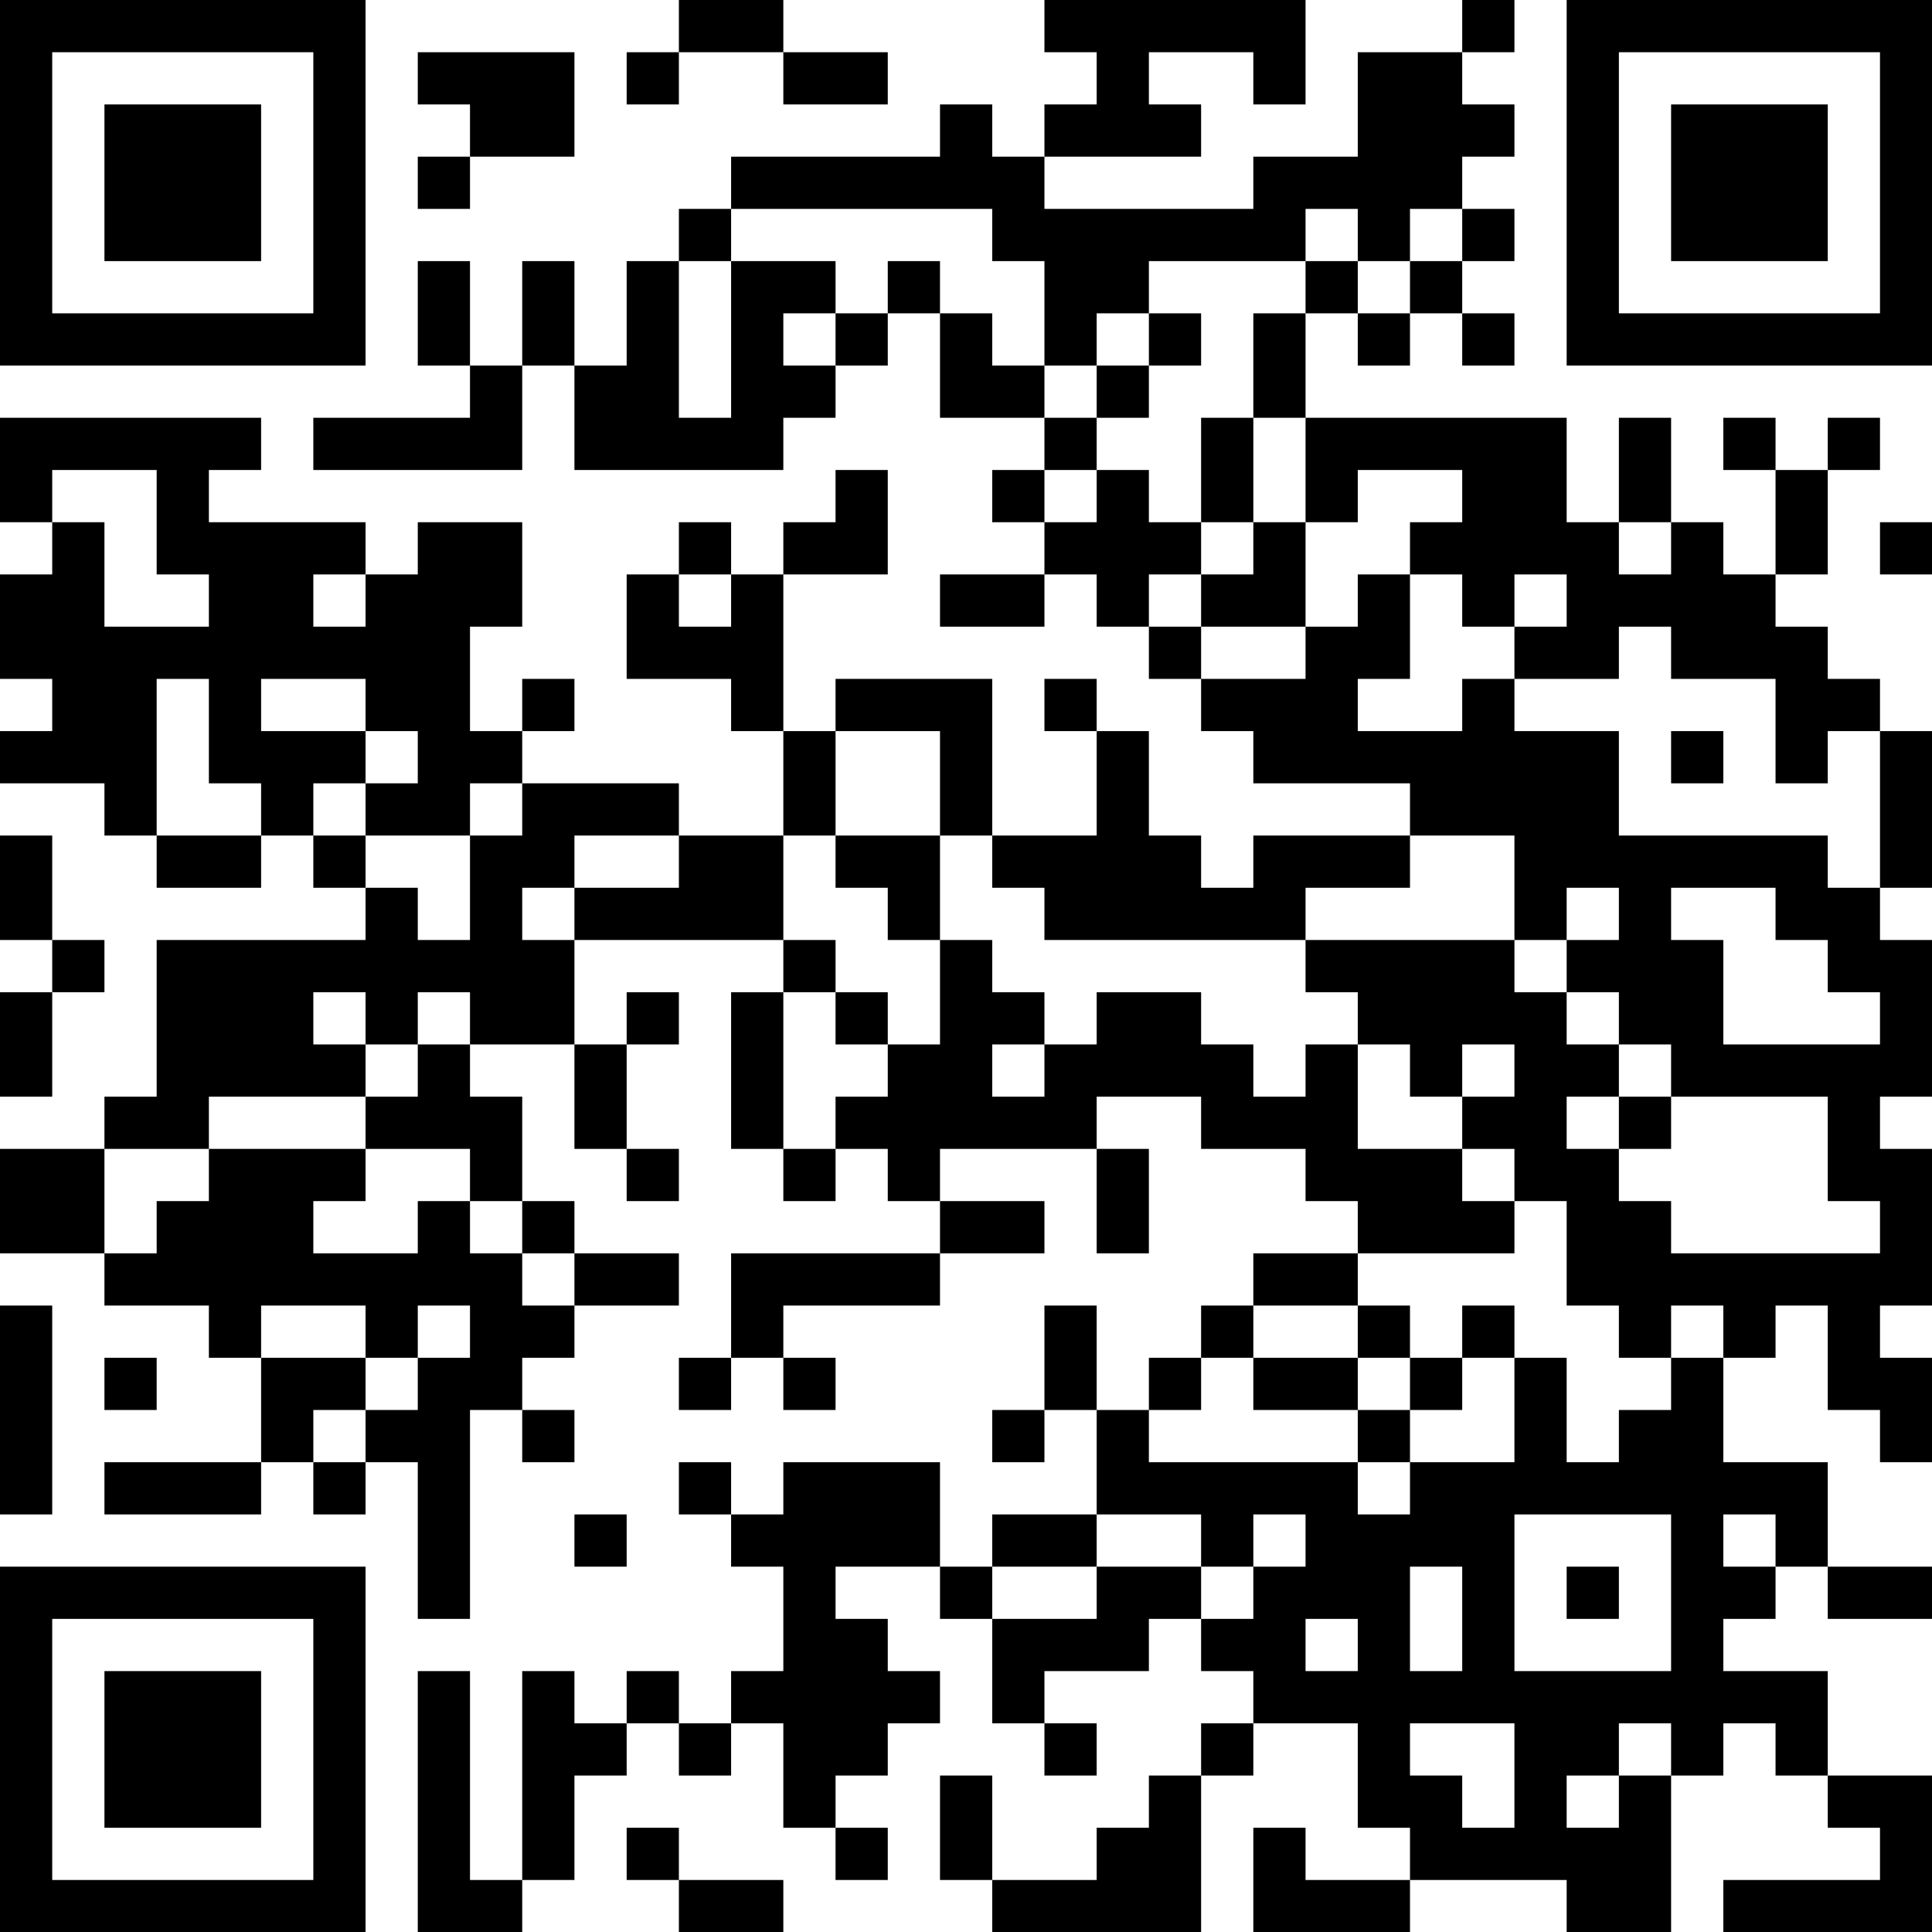
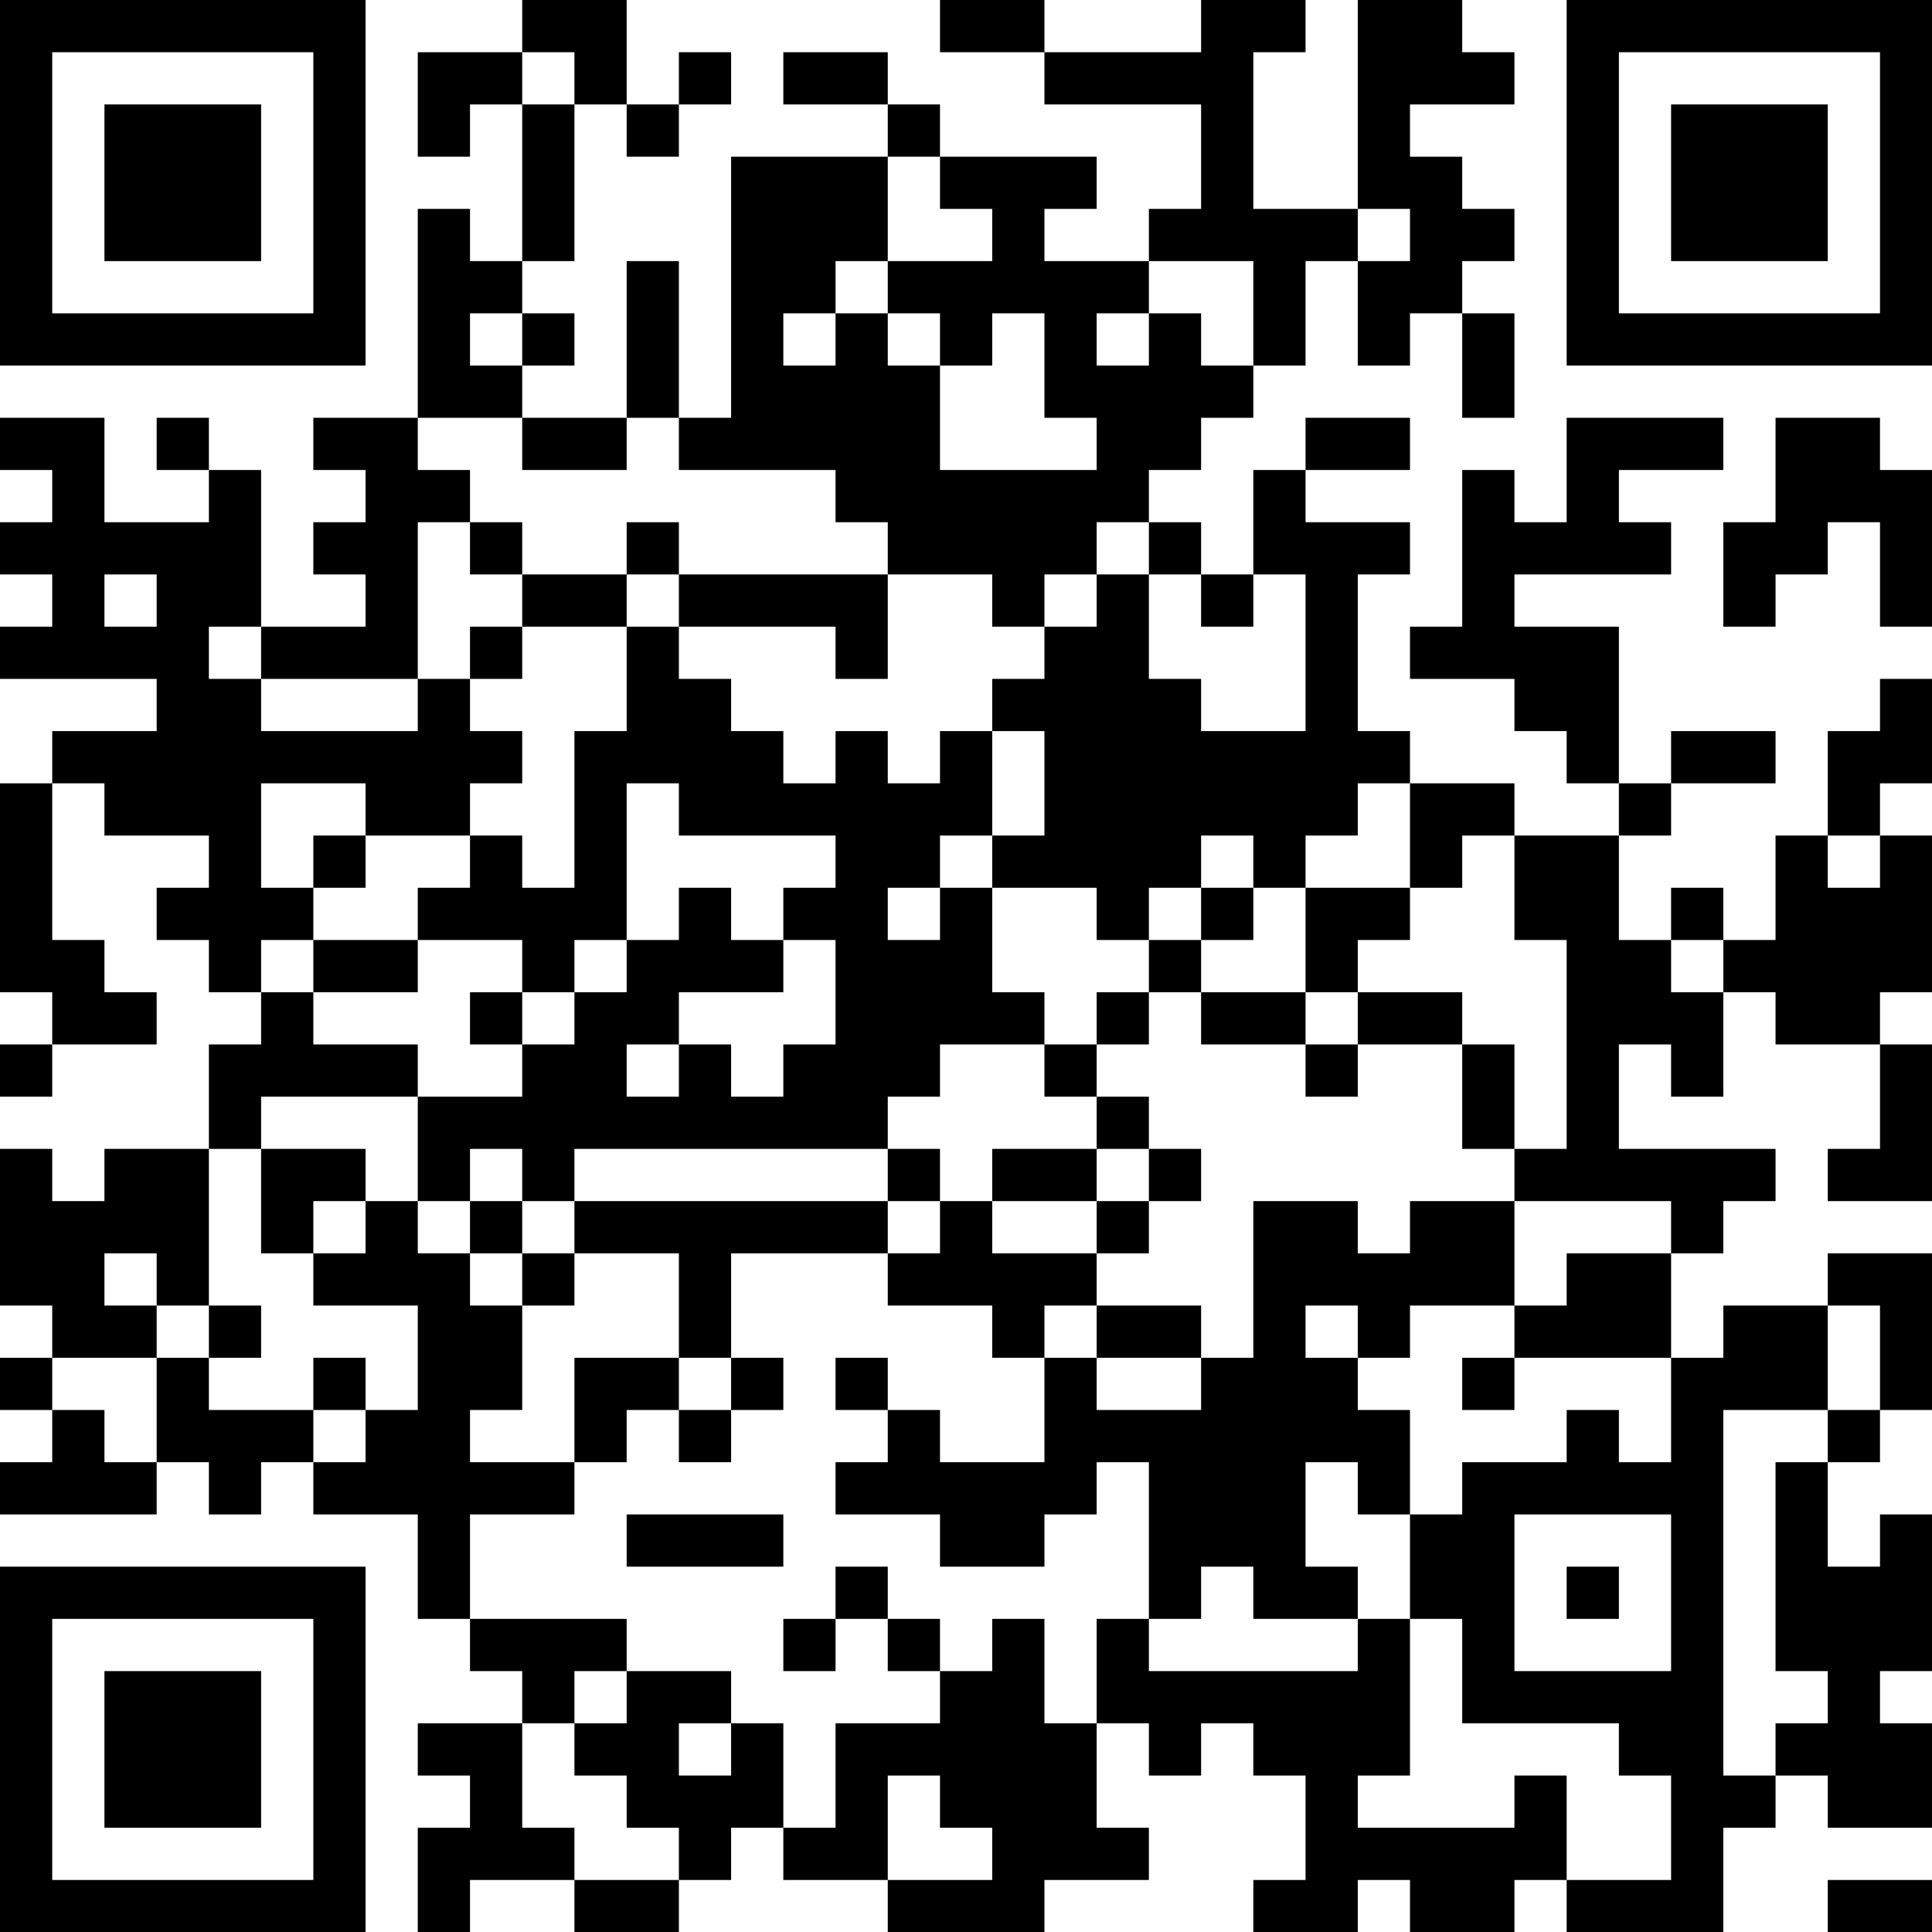
<svg xmlns="http://www.w3.org/2000/svg" version="1.1" width="100" height="100" viewBox="0 0 100 100">
  <rect x="0" y="0" width="100" height="100" fill="#ffffff" />
  <g transform="scale(2.703)">
    <g transform="translate(0,0)">
-       <path fill-rule="evenodd" d="M13 0L13 1L12 1L12 2L13 2L13 1L15 1L15 2L17 2L17 1L15 1L15 0ZM20 0L20 1L21 1L21 2L20 2L20 3L19 3L19 2L18 2L18 3L14 3L14 4L13 4L13 5L12 5L12 7L11 7L11 5L10 5L10 7L9 7L9 5L8 5L8 7L9 7L9 8L6 8L6 9L10 9L10 7L11 7L11 9L15 9L15 8L16 8L16 7L17 7L17 6L18 6L18 8L20 8L20 9L19 9L19 10L20 10L20 11L18 11L18 12L20 12L20 11L21 11L21 12L22 12L22 13L23 13L23 14L24 14L24 15L27 15L27 16L24 16L24 17L23 17L23 16L22 16L22 14L21 14L21 13L20 13L20 14L21 14L21 16L19 16L19 13L16 13L16 14L15 14L15 11L17 11L17 9L16 9L16 10L15 10L15 11L14 11L14 10L13 10L13 11L12 11L12 13L14 13L14 14L15 14L15 16L13 16L13 15L10 15L10 14L11 14L11 13L10 13L10 14L9 14L9 12L10 12L10 10L8 10L8 11L7 11L7 10L4 10L4 9L5 9L5 8L0 8L0 10L1 10L1 11L0 11L0 13L1 13L1 14L0 14L0 15L2 15L2 16L3 16L3 17L5 17L5 16L6 16L6 17L7 17L7 18L3 18L3 21L2 21L2 22L0 22L0 24L2 24L2 25L4 25L4 26L5 26L5 28L2 28L2 29L5 29L5 28L6 28L6 29L7 29L7 28L8 28L8 31L9 31L9 27L10 27L10 28L11 28L11 27L10 27L10 26L11 26L11 25L13 25L13 24L11 24L11 23L10 23L10 21L9 21L9 20L11 20L11 22L12 22L12 23L13 23L13 22L12 22L12 20L13 20L13 19L12 19L12 20L11 20L11 18L15 18L15 19L14 19L14 22L15 22L15 23L16 23L16 22L17 22L17 23L18 23L18 24L14 24L14 26L13 26L13 27L14 27L14 26L15 26L15 27L16 27L16 26L15 26L15 25L18 25L18 24L20 24L20 23L18 23L18 22L21 22L21 24L22 24L22 22L21 22L21 21L23 21L23 22L25 22L25 23L26 23L26 24L24 24L24 25L23 25L23 26L22 26L22 27L21 27L21 25L20 25L20 27L19 27L19 28L20 28L20 27L21 27L21 29L19 29L19 30L18 30L18 28L15 28L15 29L14 29L14 28L13 28L13 29L14 29L14 30L15 30L15 32L14 32L14 33L13 33L13 32L12 32L12 33L11 33L11 32L10 32L10 36L9 36L9 32L8 32L8 37L10 37L10 36L11 36L11 34L12 34L12 33L13 33L13 34L14 34L14 33L15 33L15 35L16 35L16 36L17 36L17 35L16 35L16 34L17 34L17 33L18 33L18 32L17 32L17 31L16 31L16 30L18 30L18 31L19 31L19 33L20 33L20 34L21 34L21 33L20 33L20 32L22 32L22 31L23 31L23 32L24 32L24 33L23 33L23 34L22 34L22 35L21 35L21 36L19 36L19 34L18 34L18 36L19 36L19 37L23 37L23 34L24 34L24 33L26 33L26 35L27 35L27 36L25 36L25 35L24 35L24 37L27 37L27 36L30 36L30 37L32 37L32 34L33 34L33 33L34 33L34 34L35 34L35 35L36 35L36 36L33 36L33 37L37 37L37 34L35 34L35 32L33 32L33 31L34 31L34 30L35 30L35 31L37 31L37 30L35 30L35 28L33 28L33 26L34 26L34 25L35 25L35 27L36 27L36 28L37 28L37 26L36 26L36 25L37 25L37 22L36 22L36 21L37 21L37 18L36 18L36 17L37 17L37 14L36 14L36 13L35 13L35 12L34 12L34 11L35 11L35 9L36 9L36 8L35 8L35 9L34 9L34 8L33 8L33 9L34 9L34 11L33 11L33 10L32 10L32 8L31 8L31 10L30 10L30 8L25 8L25 6L26 6L26 7L27 7L27 6L28 6L28 7L29 7L29 6L28 6L28 5L29 5L29 4L28 4L28 3L29 3L29 2L28 2L28 1L29 1L29 0L28 0L28 1L26 1L26 3L24 3L24 4L20 4L20 3L23 3L23 2L22 2L22 1L24 1L24 2L25 2L25 0ZM8 1L8 2L9 2L9 3L8 3L8 4L9 4L9 3L11 3L11 1ZM14 4L14 5L13 5L13 8L14 8L14 5L16 5L16 6L15 6L15 7L16 7L16 6L17 6L17 5L18 5L18 6L19 6L19 7L20 7L20 8L21 8L21 9L20 9L20 10L21 10L21 9L22 9L22 10L23 10L23 11L22 11L22 12L23 12L23 13L25 13L25 12L26 12L26 11L27 11L27 13L26 13L26 14L28 14L28 13L29 13L29 14L31 14L31 16L35 16L35 17L36 17L36 14L35 14L35 15L34 15L34 13L32 13L32 12L31 12L31 13L29 13L29 12L30 12L30 11L29 11L29 12L28 12L28 11L27 11L27 10L28 10L28 9L26 9L26 10L25 10L25 8L24 8L24 6L25 6L25 5L26 5L26 6L27 6L27 5L28 5L28 4L27 4L27 5L26 5L26 4L25 4L25 5L22 5L22 6L21 6L21 7L20 7L20 5L19 5L19 4ZM22 6L22 7L21 7L21 8L22 8L22 7L23 7L23 6ZM23 8L23 10L24 10L24 11L23 11L23 12L25 12L25 10L24 10L24 8ZM1 9L1 10L2 10L2 12L4 12L4 11L3 11L3 9ZM31 10L31 11L32 11L32 10ZM36 10L36 11L37 11L37 10ZM6 11L6 12L7 12L7 11ZM13 11L13 12L14 12L14 11ZM3 13L3 16L5 16L5 15L4 15L4 13ZM5 13L5 14L7 14L7 15L6 15L6 16L7 16L7 17L8 17L8 18L9 18L9 16L10 16L10 15L9 15L9 16L7 16L7 15L8 15L8 14L7 14L7 13ZM16 14L16 16L15 16L15 18L16 18L16 19L15 19L15 22L16 22L16 21L17 21L17 20L18 20L18 18L19 18L19 19L20 19L20 20L19 20L19 21L20 21L20 20L21 20L21 19L23 19L23 20L24 20L24 21L25 21L25 20L26 20L26 22L28 22L28 23L29 23L29 24L26 24L26 25L24 25L24 26L23 26L23 27L22 27L22 28L26 28L26 29L27 29L27 28L29 28L29 26L30 26L30 28L31 28L31 27L32 27L32 26L33 26L33 25L32 25L32 26L31 26L31 25L30 25L30 23L29 23L29 22L28 22L28 21L29 21L29 20L28 20L28 21L27 21L27 20L26 20L26 19L25 19L25 18L29 18L29 19L30 19L30 20L31 20L31 21L30 21L30 22L31 22L31 23L32 23L32 24L36 24L36 23L35 23L35 21L32 21L32 20L31 20L31 19L30 19L30 18L31 18L31 17L30 17L30 18L29 18L29 16L27 16L27 17L25 17L25 18L20 18L20 17L19 17L19 16L18 16L18 14ZM32 14L32 15L33 15L33 14ZM0 16L0 18L1 18L1 19L0 19L0 21L1 21L1 19L2 19L2 18L1 18L1 16ZM11 16L11 17L10 17L10 18L11 18L11 17L13 17L13 16ZM16 16L16 17L17 17L17 18L18 18L18 16ZM32 17L32 18L33 18L33 20L36 20L36 19L35 19L35 18L34 18L34 17ZM6 19L6 20L7 20L7 21L4 21L4 22L2 22L2 24L3 24L3 23L4 23L4 22L7 22L7 23L6 23L6 24L8 24L8 23L9 23L9 24L10 24L10 25L11 25L11 24L10 24L10 23L9 23L9 22L7 22L7 21L8 21L8 20L9 20L9 19L8 19L8 20L7 20L7 19ZM16 19L16 20L17 20L17 19ZM31 21L31 22L32 22L32 21ZM0 25L0 29L1 29L1 25ZM5 25L5 26L7 26L7 27L6 27L6 28L7 28L7 27L8 27L8 26L9 26L9 25L8 25L8 26L7 26L7 25ZM26 25L26 26L24 26L24 27L26 27L26 28L27 28L27 27L28 27L28 26L29 26L29 25L28 25L28 26L27 26L27 25ZM2 26L2 27L3 27L3 26ZM26 26L26 27L27 27L27 26ZM11 29L11 30L12 30L12 29ZM21 29L21 30L19 30L19 31L21 31L21 30L23 30L23 31L24 31L24 30L25 30L25 29L24 29L24 30L23 30L23 29ZM29 29L29 32L32 32L32 29ZM33 29L33 30L34 30L34 29ZM27 30L27 32L28 32L28 30ZM30 30L30 31L31 31L31 30ZM25 31L25 32L26 32L26 31ZM27 33L27 34L28 34L28 35L29 35L29 33ZM31 33L31 34L30 34L30 35L31 35L31 34L32 34L32 33ZM12 35L12 36L13 36L13 37L15 37L15 36L13 36L13 35ZM0 0L0 7L7 7L7 0ZM1 1L1 6L6 6L6 1ZM2 2L2 5L5 5L5 2ZM30 0L30 7L37 7L37 0ZM31 1L31 6L36 6L36 1ZM32 2L32 5L35 5L35 2ZM0 30L0 37L7 37L7 30ZM1 31L1 36L6 36L6 31ZM2 32L2 35L5 35L5 32Z" fill="#000000" />
+       <path fill-rule="evenodd" d="M10 0L10 1L8 1L8 3L9 3L9 2L10 2L10 5L9 5L9 4L8 4L8 8L6 8L6 9L7 9L7 10L6 10L6 11L7 11L7 12L5 12L5 9L4 9L4 8L3 8L3 9L4 9L4 10L2 10L2 8L0 8L0 9L1 9L1 10L0 10L0 11L1 11L1 12L0 12L0 13L3 13L3 14L1 14L1 15L0 15L0 19L1 19L1 20L0 20L0 21L1 21L1 20L3 20L3 19L2 19L2 18L1 18L1 15L2 15L2 16L4 16L4 17L3 17L3 18L4 18L4 19L5 19L5 20L4 20L4 22L2 22L2 23L1 23L1 22L0 22L0 25L1 25L1 26L0 26L0 27L1 27L1 28L0 28L0 29L3 29L3 28L4 28L4 29L5 29L5 28L6 28L6 29L8 29L8 31L9 31L9 32L10 32L10 33L8 33L8 34L9 34L9 35L8 35L8 37L9 37L9 36L11 36L11 37L13 37L13 36L14 36L14 35L15 35L15 36L17 36L17 37L20 37L20 36L22 36L22 35L21 35L21 33L22 33L22 34L23 34L23 33L24 33L24 34L25 34L25 36L24 36L24 37L26 37L26 36L27 36L27 37L29 37L29 36L30 36L30 37L33 37L33 35L34 35L34 34L35 34L35 35L37 35L37 33L36 33L36 32L37 32L37 29L36 29L36 30L35 30L35 28L36 28L36 27L37 27L37 24L35 24L35 25L33 25L33 26L32 26L32 24L33 24L33 23L34 23L34 22L31 22L31 20L32 20L32 21L33 21L33 19L34 19L34 20L36 20L36 22L35 22L35 23L37 23L37 20L36 20L36 19L37 19L37 16L36 16L36 15L37 15L37 13L36 13L36 14L35 14L35 16L34 16L34 18L33 18L33 17L32 17L32 18L31 18L31 16L32 16L32 15L34 15L34 14L32 14L32 15L31 15L31 12L29 12L29 11L32 11L32 10L31 10L31 9L33 9L33 8L30 8L30 10L29 10L29 9L28 9L28 12L27 12L27 13L29 13L29 14L30 14L30 15L31 15L31 16L29 16L29 15L27 15L27 14L26 14L26 11L27 11L27 10L25 10L25 9L27 9L27 8L25 8L25 9L24 9L24 11L23 11L23 10L22 10L22 9L23 9L23 8L24 8L24 7L25 7L25 5L26 5L26 7L27 7L27 6L28 6L28 8L29 8L29 6L28 6L28 5L29 5L29 4L28 4L28 3L27 3L27 2L29 2L29 1L28 1L28 0L26 0L26 4L24 4L24 1L25 1L25 0L23 0L23 1L20 1L20 0L18 0L18 1L20 1L20 2L23 2L23 4L22 4L22 5L20 5L20 4L21 4L21 3L18 3L18 2L17 2L17 1L15 1L15 2L17 2L17 3L14 3L14 8L13 8L13 5L12 5L12 8L10 8L10 7L11 7L11 6L10 6L10 5L11 5L11 2L12 2L12 3L13 3L13 2L14 2L14 1L13 1L13 2L12 2L12 0ZM10 1L10 2L11 2L11 1ZM17 3L17 5L16 5L16 6L15 6L15 7L16 7L16 6L17 6L17 7L18 7L18 9L21 9L21 8L20 8L20 6L19 6L19 7L18 7L18 6L17 6L17 5L19 5L19 4L18 4L18 3ZM26 4L26 5L27 5L27 4ZM22 5L22 6L21 6L21 7L22 7L22 6L23 6L23 7L24 7L24 5ZM9 6L9 7L10 7L10 6ZM8 8L8 9L9 9L9 10L8 10L8 13L5 13L5 12L4 12L4 13L5 13L5 14L8 14L8 13L9 13L9 14L10 14L10 15L9 15L9 16L7 16L7 15L5 15L5 17L6 17L6 18L5 18L5 19L6 19L6 20L8 20L8 21L5 21L5 22L4 22L4 25L3 25L3 24L2 24L2 25L3 25L3 26L1 26L1 27L2 27L2 28L3 28L3 26L4 26L4 27L6 27L6 28L7 28L7 27L8 27L8 25L6 25L6 24L7 24L7 23L8 23L8 24L9 24L9 25L10 25L10 27L9 27L9 28L11 28L11 29L9 29L9 31L12 31L12 32L11 32L11 33L10 33L10 35L11 35L11 36L13 36L13 35L12 35L12 34L11 34L11 33L12 33L12 32L14 32L14 33L13 33L13 34L14 34L14 33L15 33L15 35L16 35L16 33L18 33L18 32L19 32L19 31L20 31L20 33L21 33L21 31L22 31L22 32L26 32L26 31L27 31L27 34L26 34L26 35L29 35L29 34L30 34L30 36L32 36L32 34L31 34L31 33L28 33L28 31L27 31L27 29L28 29L28 28L30 28L30 27L31 27L31 28L32 28L32 26L29 26L29 25L30 25L30 24L32 24L32 23L29 23L29 22L30 22L30 18L29 18L29 16L28 16L28 17L27 17L27 15L26 15L26 16L25 16L25 17L24 17L24 16L23 16L23 17L22 17L22 18L21 18L21 17L19 17L19 16L20 16L20 14L19 14L19 13L20 13L20 12L21 12L21 11L22 11L22 13L23 13L23 14L25 14L25 11L24 11L24 12L23 12L23 11L22 11L22 10L21 10L21 11L20 11L20 12L19 12L19 11L17 11L17 10L16 10L16 9L13 9L13 8L12 8L12 9L10 9L10 8ZM34 8L34 10L33 10L33 12L34 12L34 11L35 11L35 10L36 10L36 12L37 12L37 9L36 9L36 8ZM9 10L9 11L10 11L10 12L9 12L9 13L10 13L10 12L12 12L12 14L11 14L11 17L10 17L10 16L9 16L9 17L8 17L8 18L6 18L6 19L8 19L8 18L10 18L10 19L9 19L9 20L10 20L10 21L8 21L8 23L9 23L9 24L10 24L10 25L11 25L11 24L13 24L13 26L11 26L11 28L12 28L12 27L13 27L13 28L14 28L14 27L15 27L15 26L14 26L14 24L17 24L17 25L19 25L19 26L20 26L20 28L18 28L18 27L17 27L17 26L16 26L16 27L17 27L17 28L16 28L16 29L18 29L18 30L20 30L20 29L21 29L21 28L22 28L22 31L23 31L23 30L24 30L24 31L26 31L26 30L25 30L25 28L26 28L26 29L27 29L27 27L26 27L26 26L27 26L27 25L29 25L29 23L27 23L27 24L26 24L26 23L24 23L24 26L23 26L23 25L21 25L21 24L22 24L22 23L23 23L23 22L22 22L22 21L21 21L21 20L22 20L22 19L23 19L23 20L25 20L25 21L26 21L26 20L28 20L28 22L29 22L29 20L28 20L28 19L26 19L26 18L27 18L27 17L25 17L25 19L23 19L23 18L24 18L24 17L23 17L23 18L22 18L22 19L21 19L21 20L20 20L20 19L19 19L19 17L18 17L18 16L19 16L19 14L18 14L18 15L17 15L17 14L16 14L16 15L15 15L15 14L14 14L14 13L13 13L13 12L16 12L16 13L17 13L17 11L13 11L13 10L12 10L12 11L10 11L10 10ZM2 11L2 12L3 12L3 11ZM12 11L12 12L13 12L13 11ZM12 15L12 18L11 18L11 19L10 19L10 20L11 20L11 19L12 19L12 18L13 18L13 17L14 17L14 18L15 18L15 19L13 19L13 20L12 20L12 21L13 21L13 20L14 20L14 21L15 21L15 20L16 20L16 18L15 18L15 17L16 17L16 16L13 16L13 15ZM6 16L6 17L7 17L7 16ZM35 16L35 17L36 17L36 16ZM17 17L17 18L18 18L18 17ZM32 18L32 19L33 19L33 18ZM25 19L25 20L26 20L26 19ZM18 20L18 21L17 21L17 22L11 22L11 23L10 23L10 22L9 22L9 23L10 23L10 24L11 24L11 23L17 23L17 24L18 24L18 23L19 23L19 24L21 24L21 23L22 23L22 22L21 22L21 21L20 21L20 20ZM5 22L5 24L6 24L6 23L7 23L7 22ZM17 22L17 23L18 23L18 22ZM19 22L19 23L21 23L21 22ZM4 25L4 26L5 26L5 25ZM20 25L20 26L21 26L21 27L23 27L23 26L21 26L21 25ZM25 25L25 26L26 26L26 25ZM35 25L35 27L33 27L33 34L34 34L34 33L35 33L35 32L34 32L34 28L35 28L35 27L36 27L36 25ZM6 26L6 27L7 27L7 26ZM13 26L13 27L14 27L14 26ZM28 26L28 27L29 27L29 26ZM12 29L12 30L15 30L15 29ZM29 29L29 32L32 32L32 29ZM16 30L16 31L15 31L15 32L16 32L16 31L17 31L17 32L18 32L18 31L17 31L17 30ZM30 30L30 31L31 31L31 30ZM17 34L17 36L19 36L19 35L18 35L18 34ZM35 36L35 37L37 37L37 36ZM0 0L0 7L7 7L7 0ZM1 1L1 6L6 6L6 1ZM2 2L2 5L5 5L5 2ZM30 0L30 7L37 7L37 0ZM31 1L31 6L36 6L36 1ZM32 2L32 5L35 5L35 2ZM0 30L0 37L7 37L7 30ZM1 31L1 36L6 36L6 31ZM2 32L2 35L5 35L5 32Z" fill="#000000" />
    </g>
  </g>
</svg>
